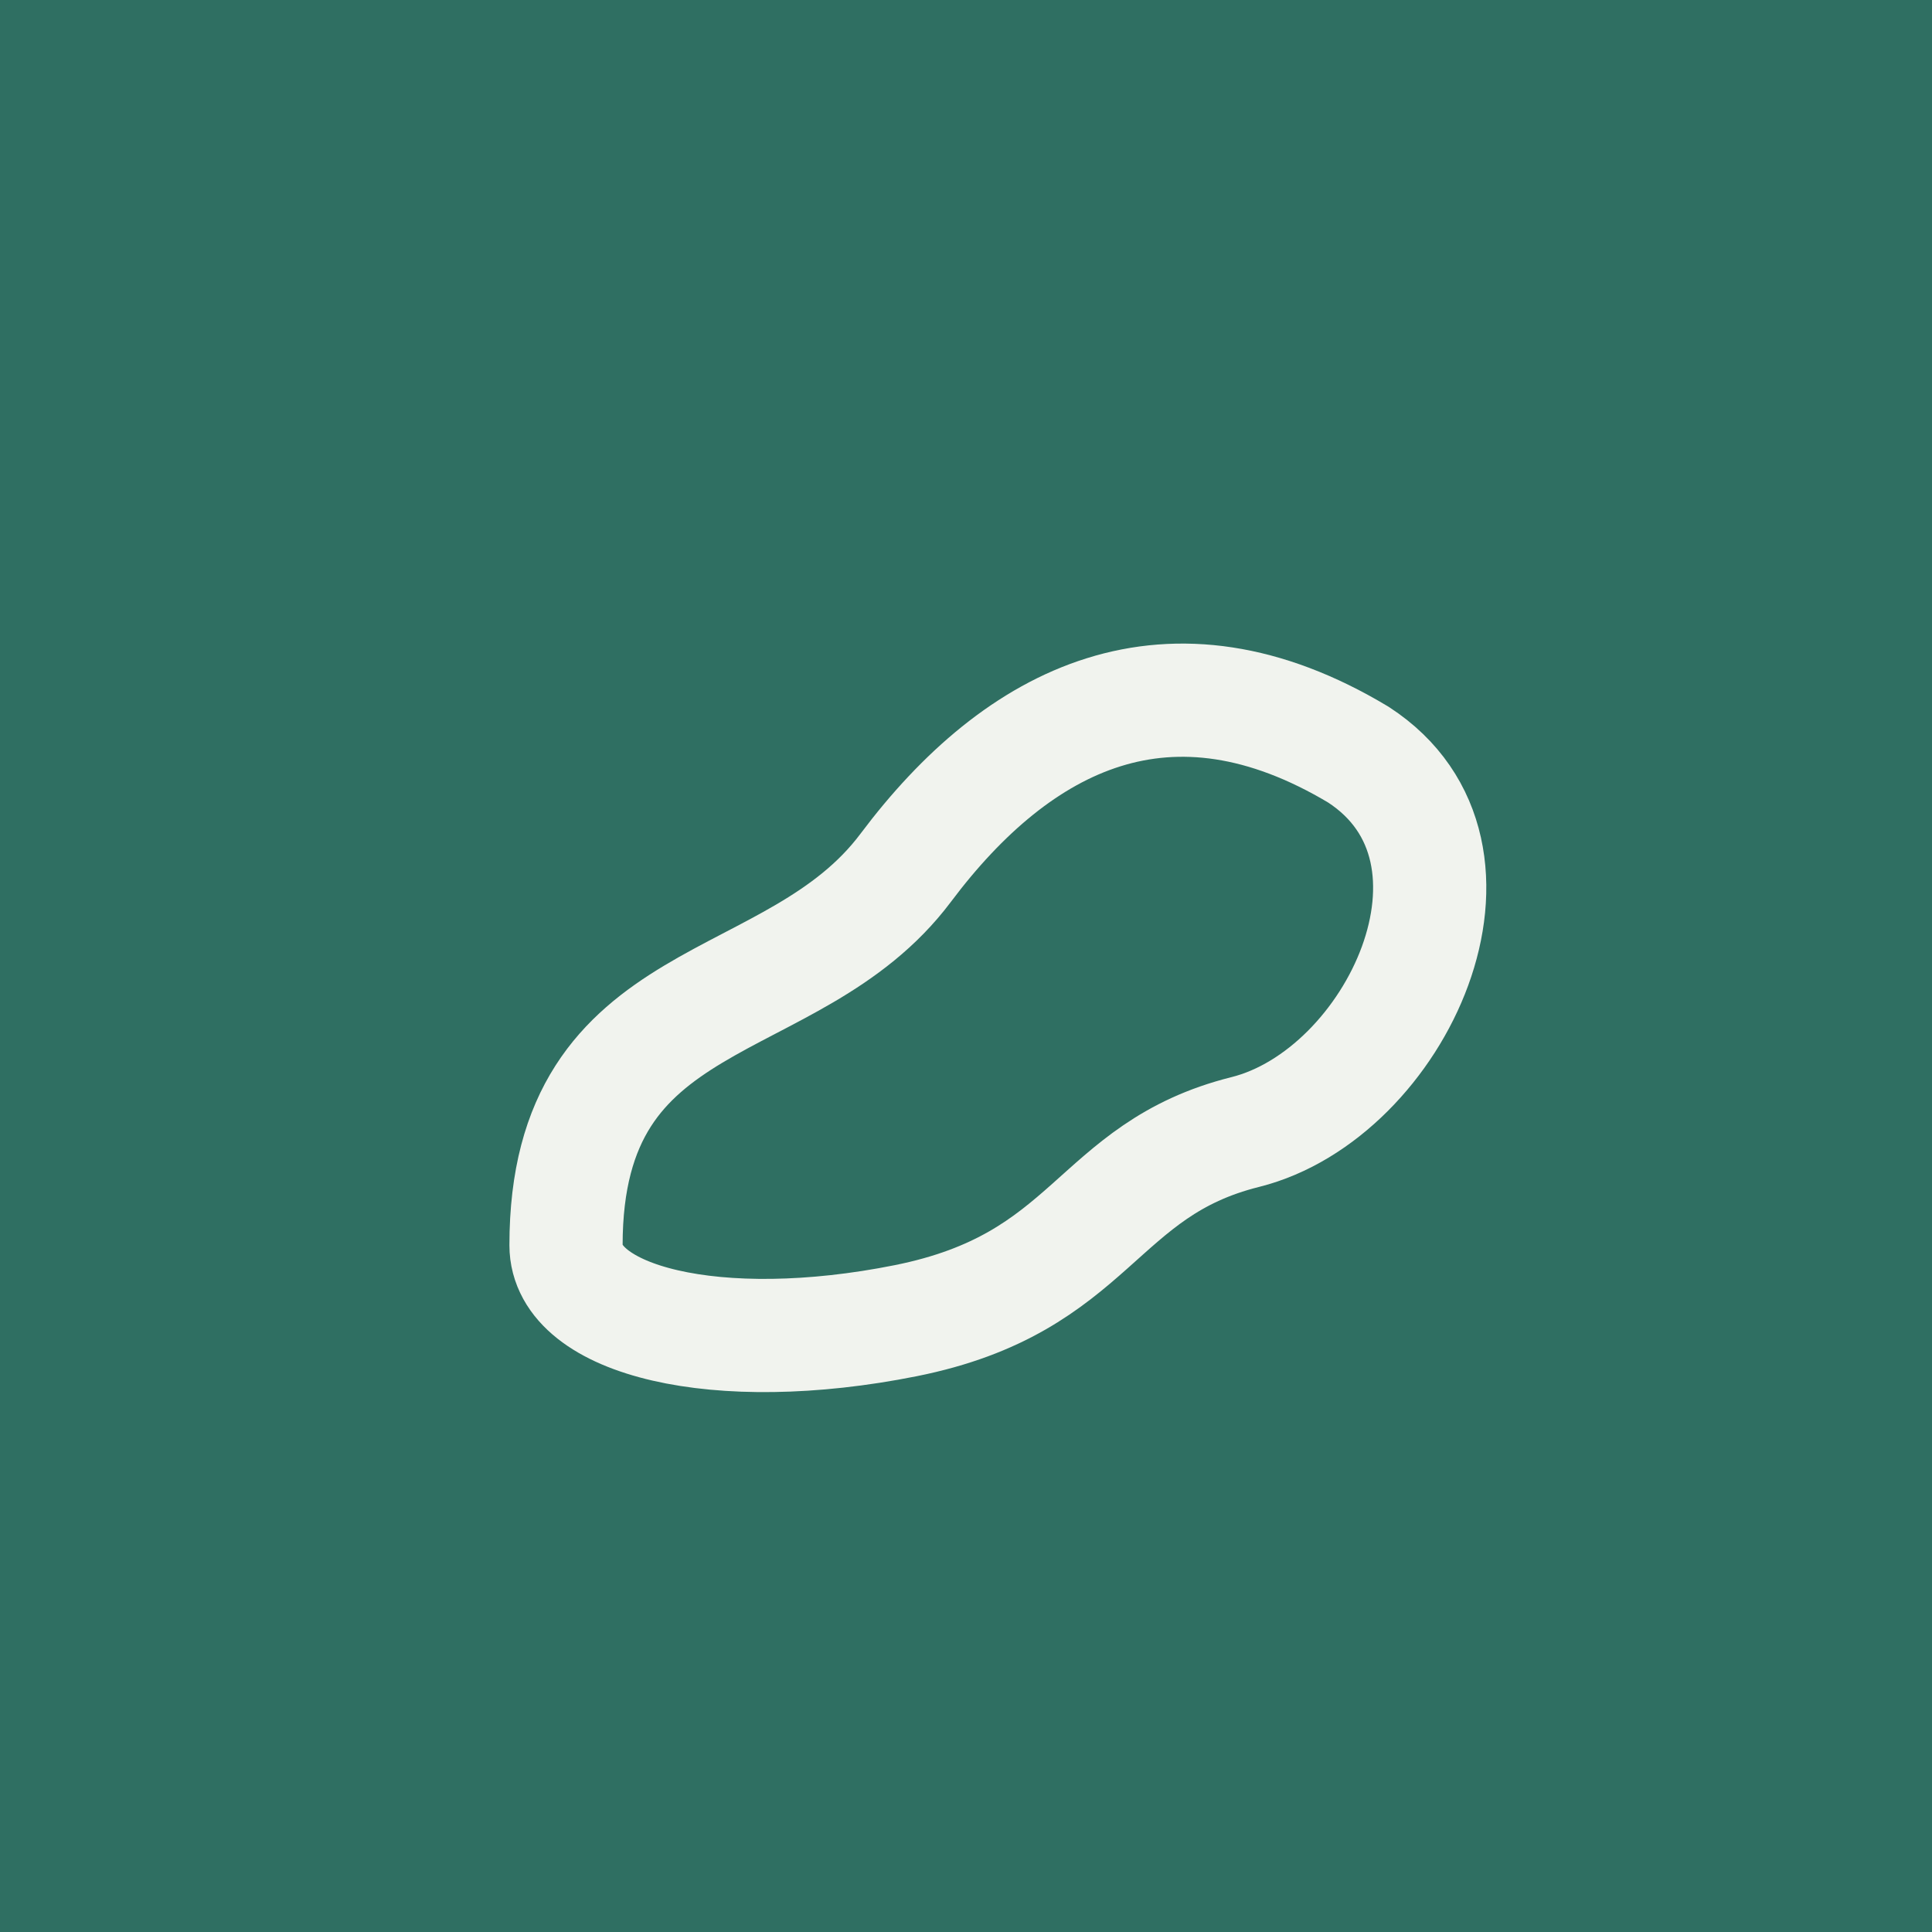
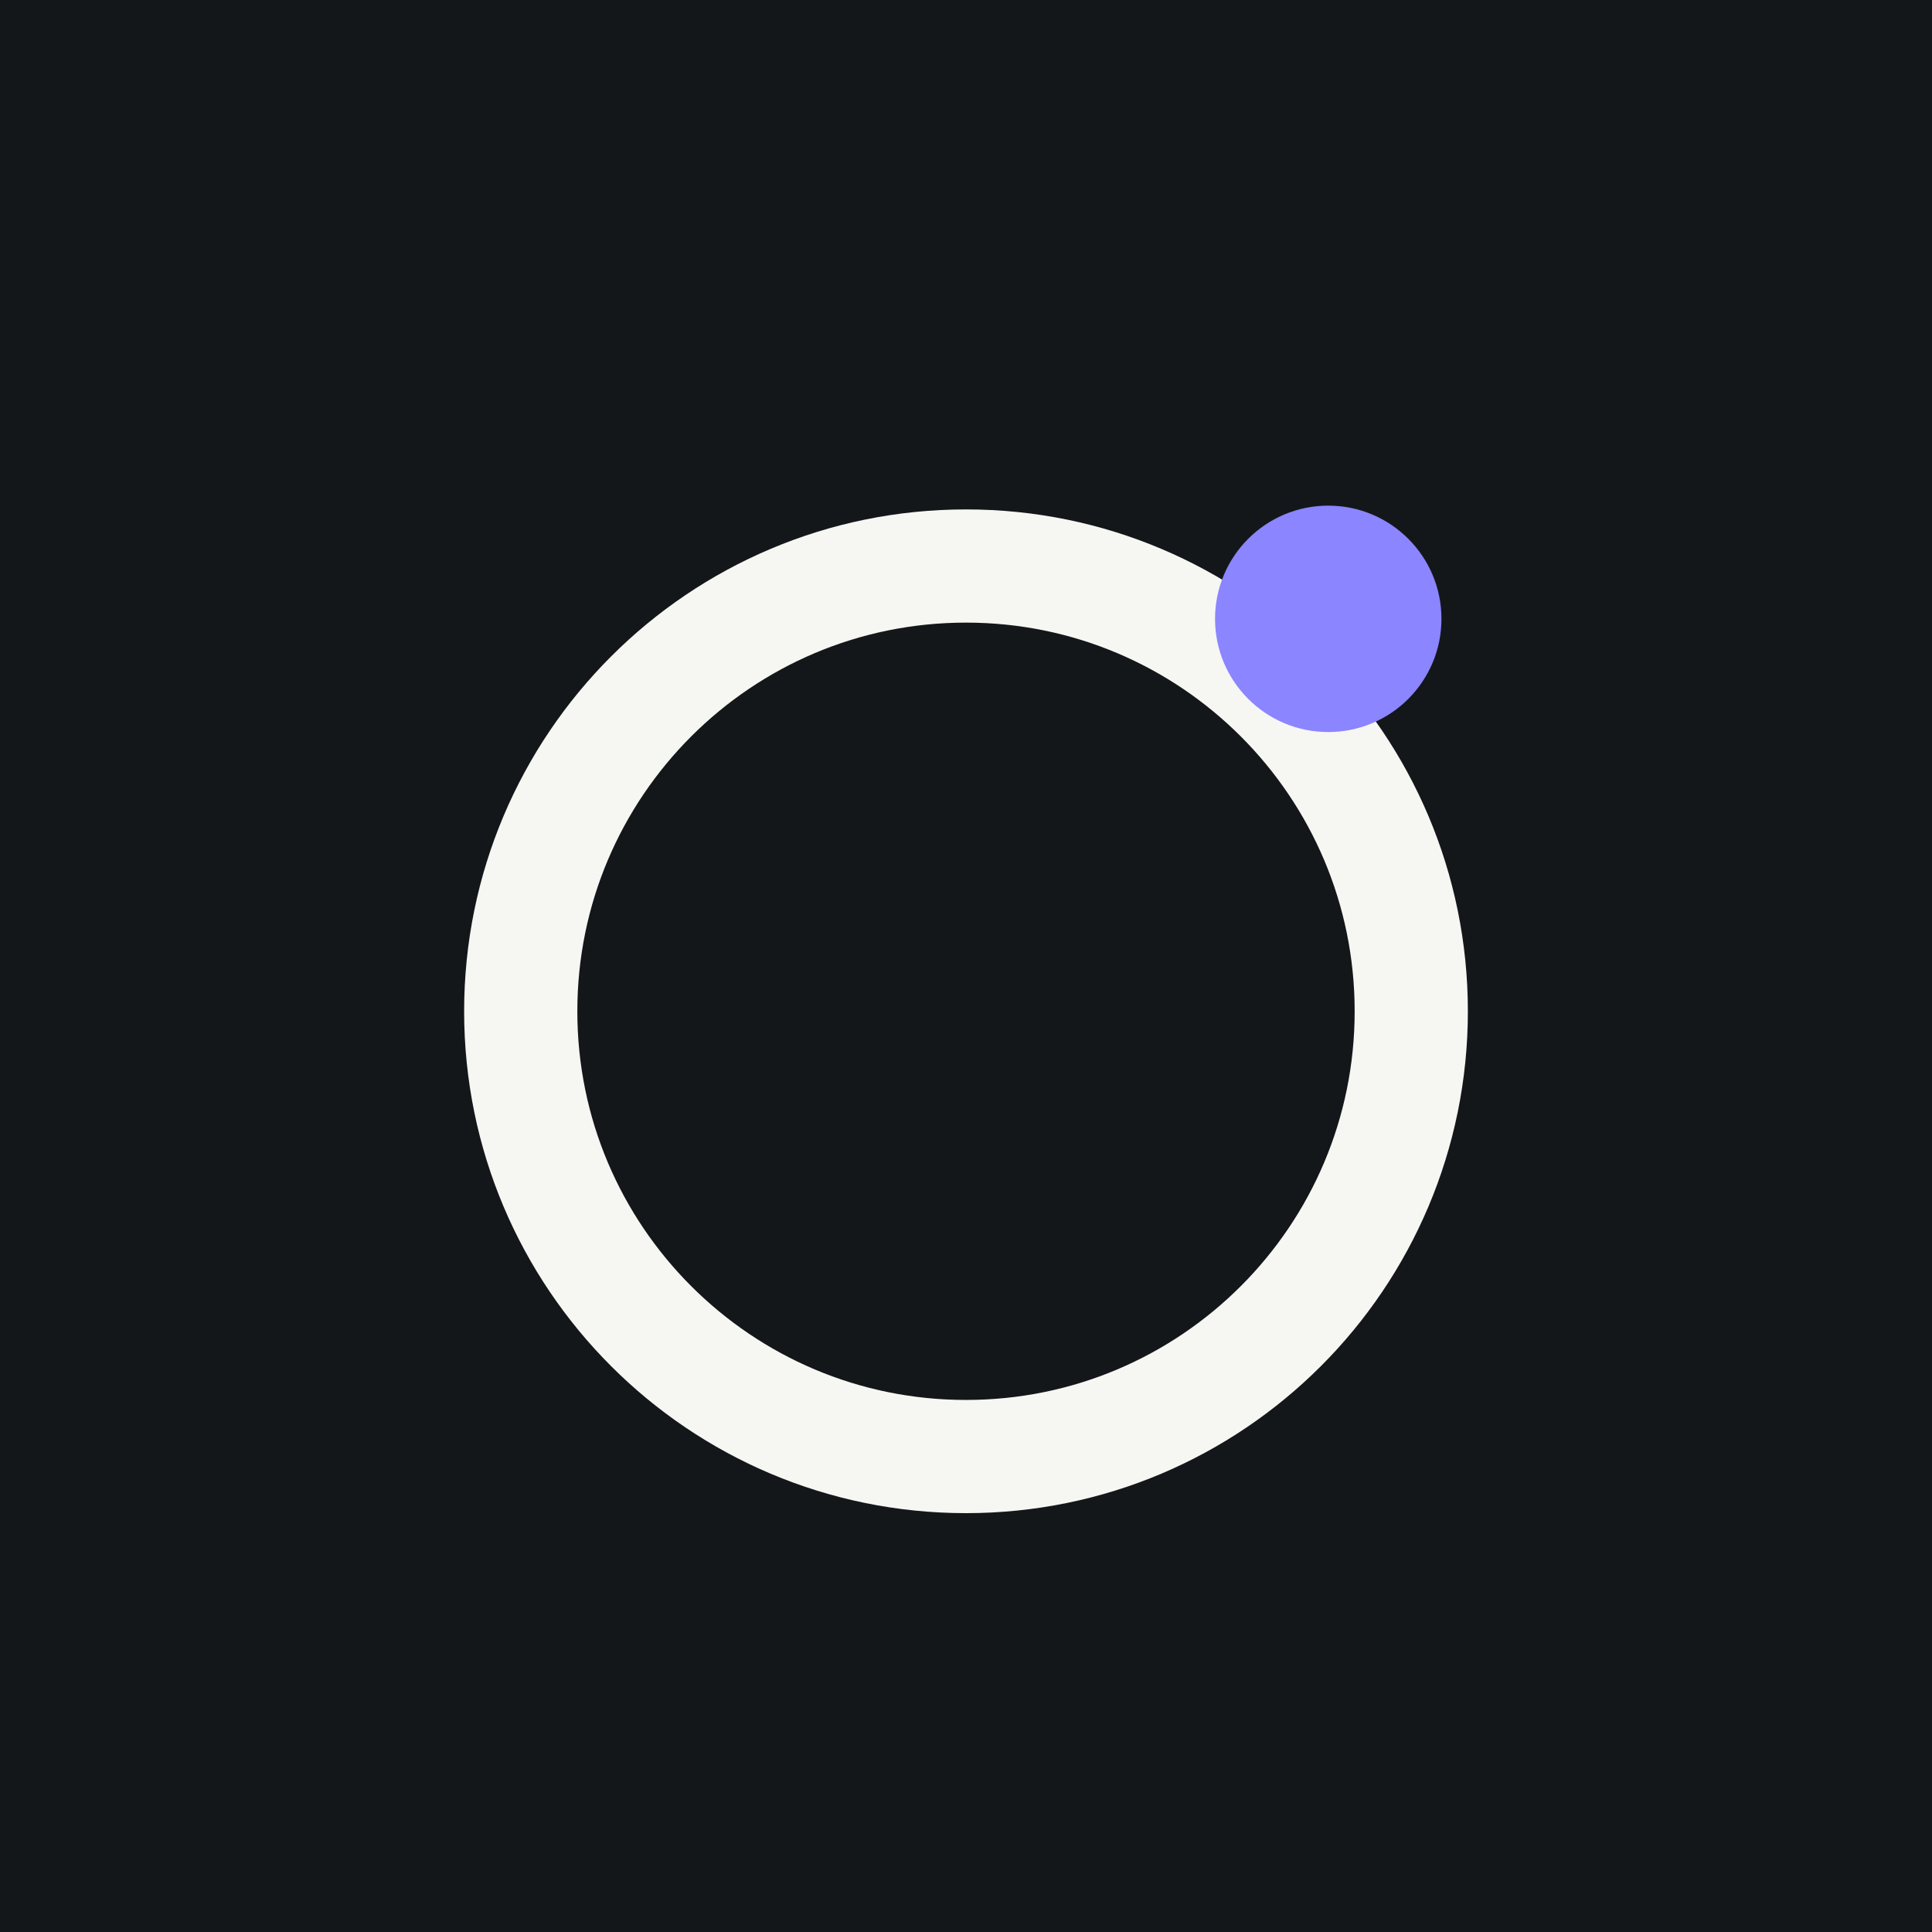
<svg xmlns="http://www.w3.org/2000/svg" viewBox="0 0 512 512">
-   <rect width="512" height="512" fill="#2F6F62" />
-   <path d="M150 330c0-70 60-60 90-100s70-60 120-30c40 26 10 90-30 100s-40 40-90 50-90 0-90-20z" fill="none" stroke="#F1F3EE" stroke-width="30" stroke-linecap="round" stroke-linejoin="round" />
+   <rect width="512" height="512" fill="#14171A" />
+   <circle cx="256" cy="268" r="118" fill="none" stroke="#F6F6F3" stroke-width="30" />
+   <circle cx="352" cy="164" r="30" fill="#8B85FF" />
</svg>
